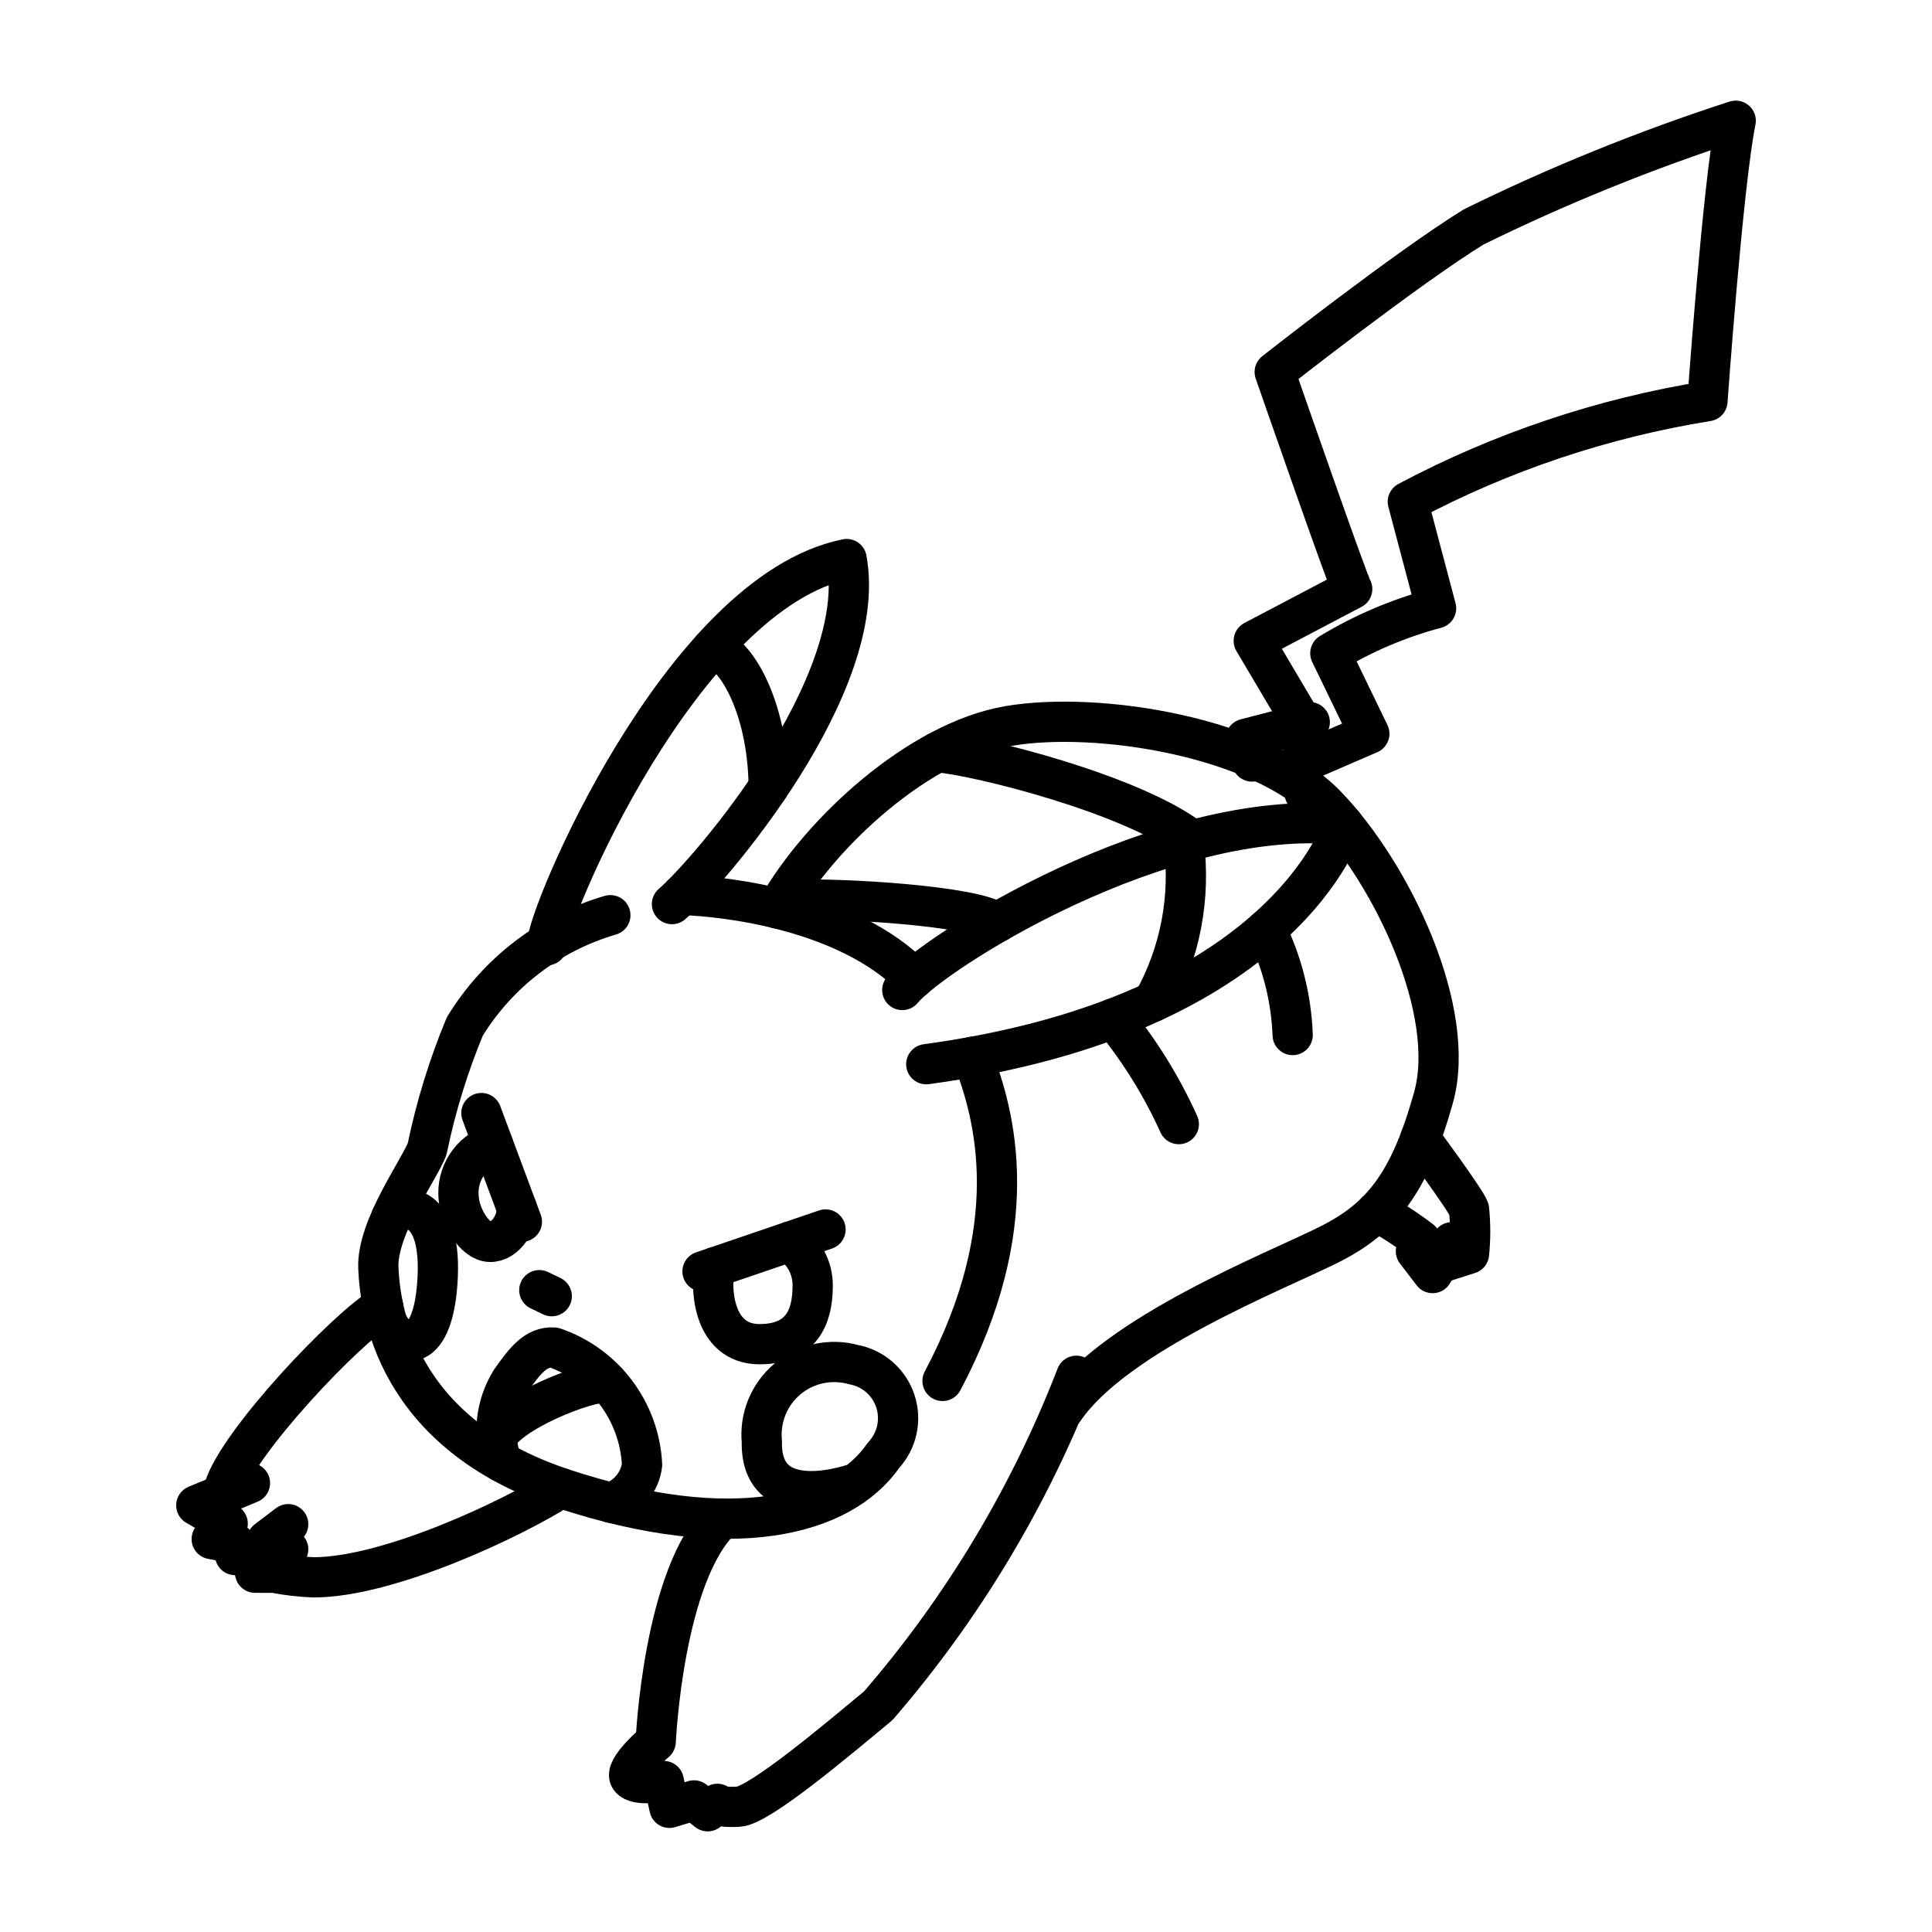
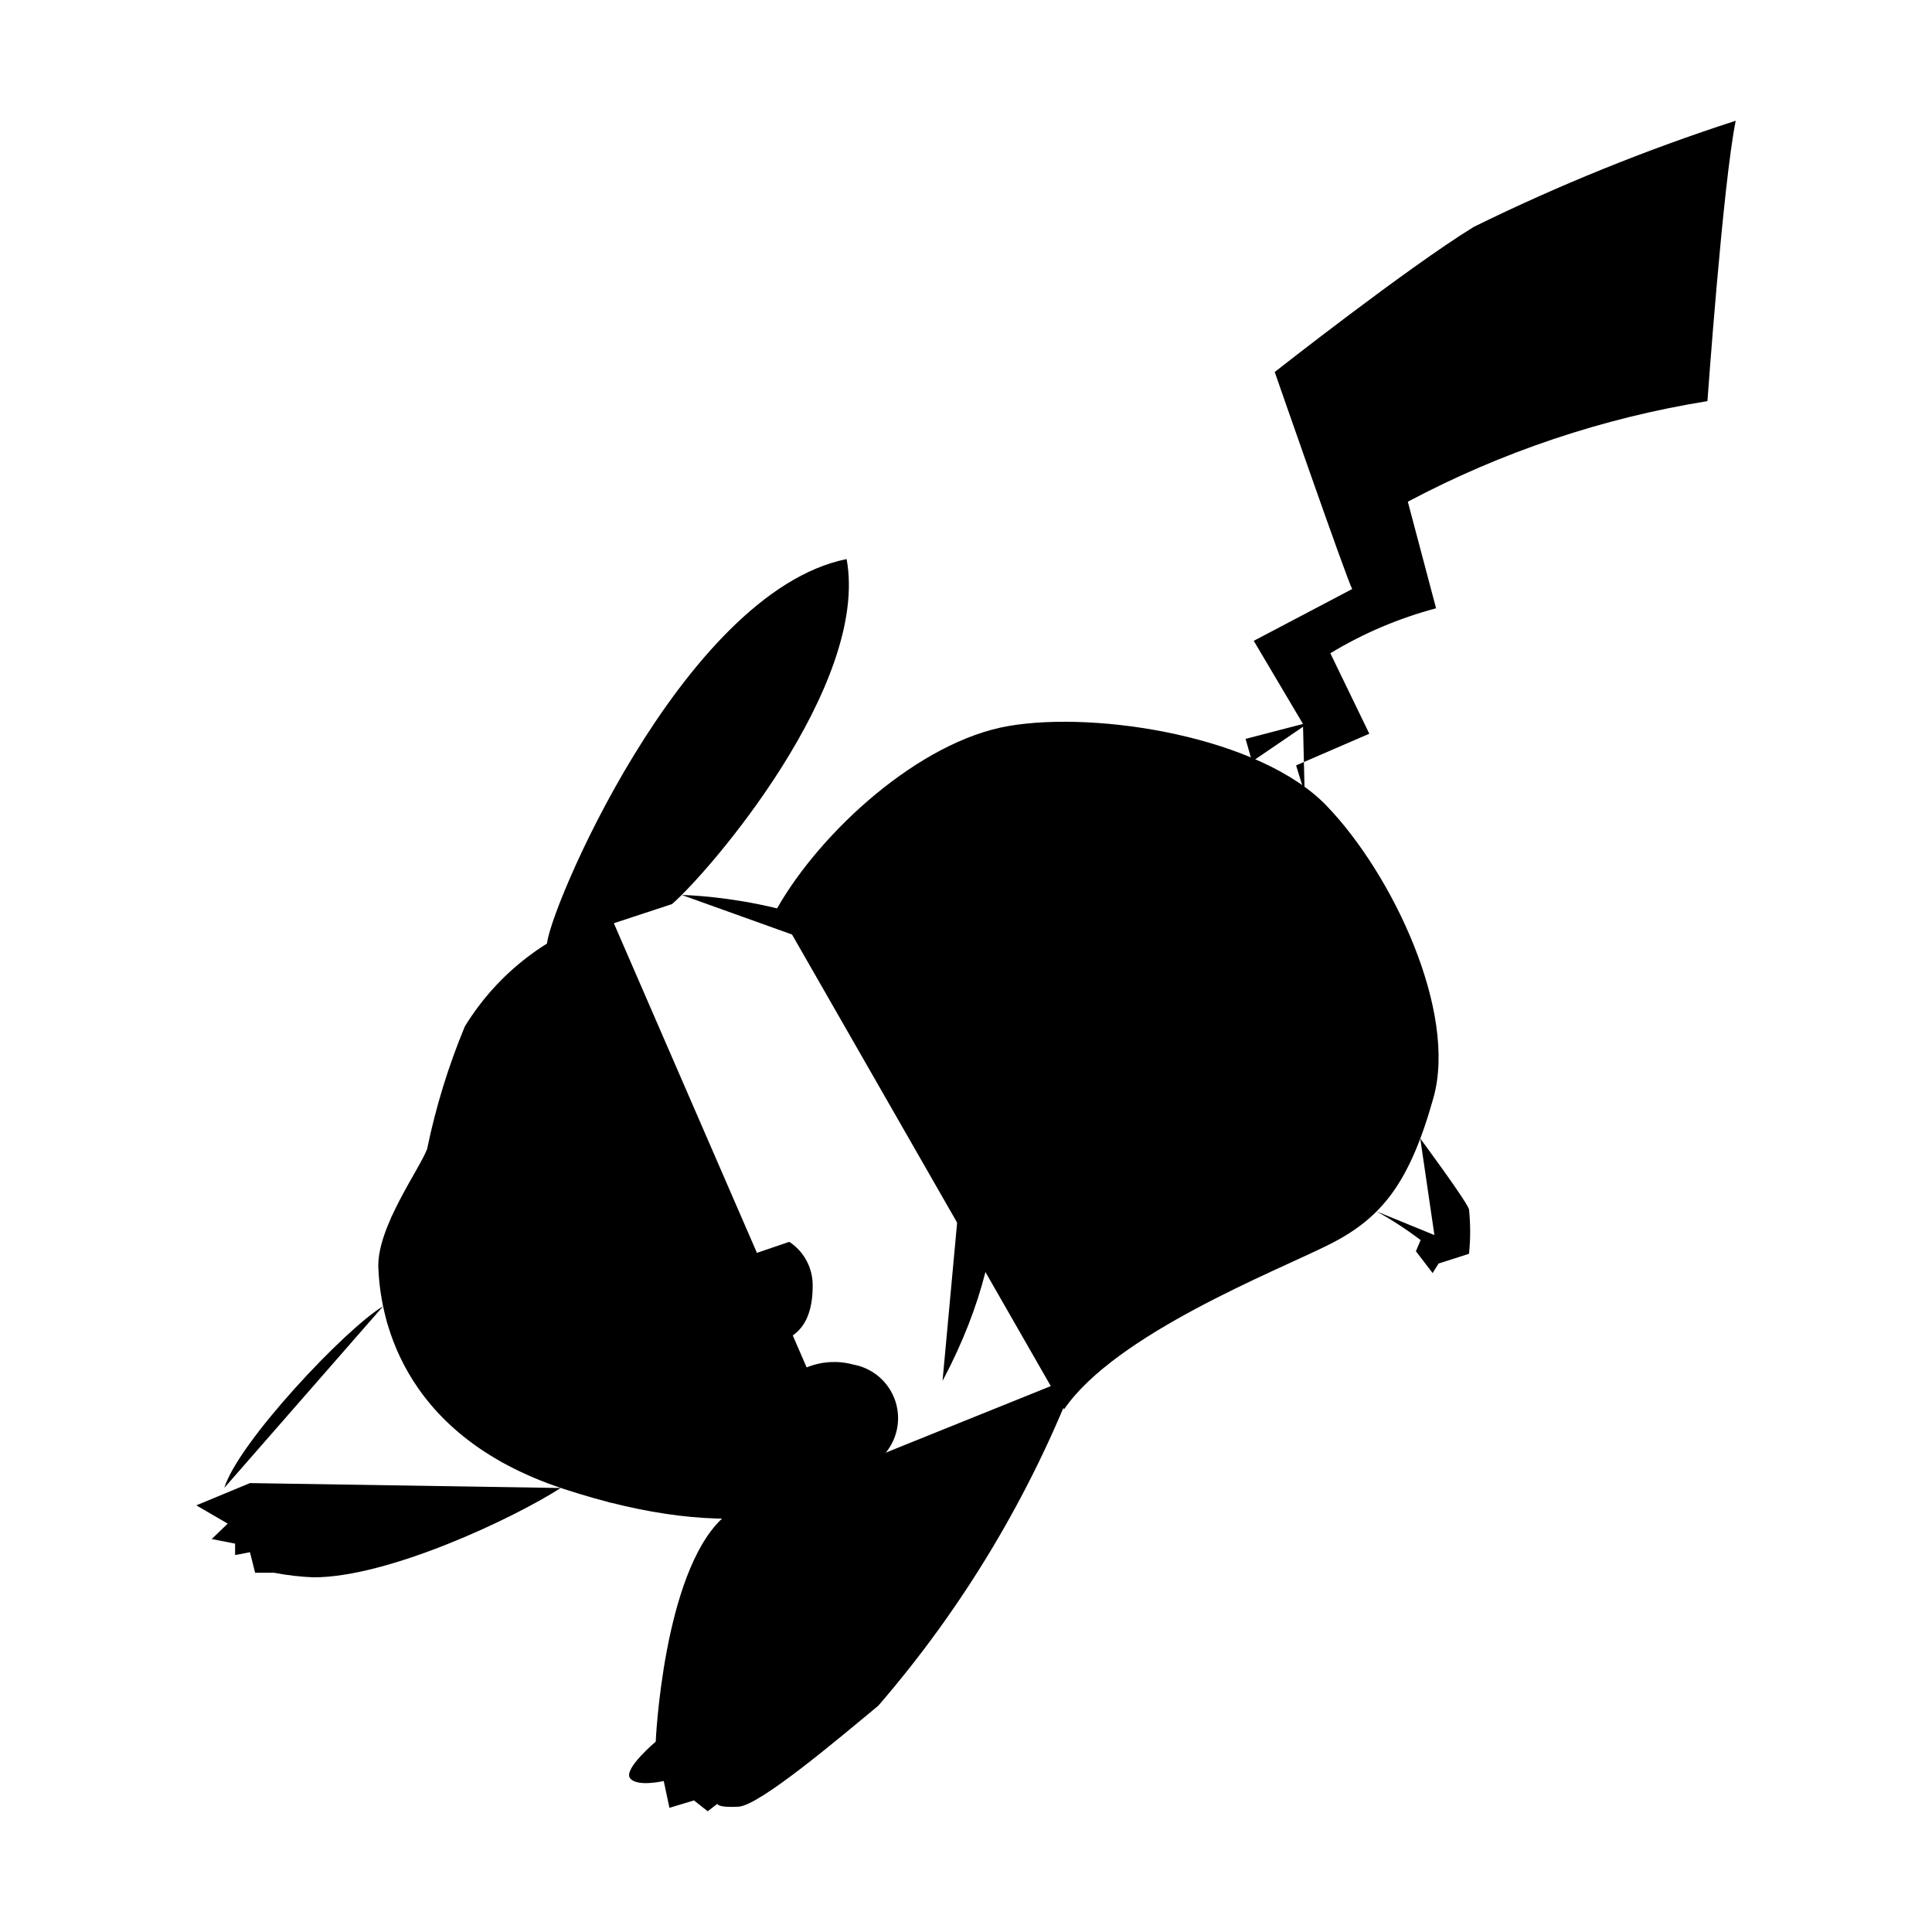
<svg xmlns="http://www.w3.org/2000/svg" width="800px" height="800px" viewBox="0 0 48 48">
-   <defs>
-     <style>.a{fill:none;stroke:#000000;stroke-linecap:round;stroke-linejoin:round;}</style>
-   </defs>
+   <defs />
  <path class="a" d="M22.417,24.596c.766-.936,6.478-4.56,10.959-4.106,0,0-1.401,4.73-10.363,5.95" />
  <path class="a" d="M13.59,23.484c-.043-.661,3.339-8.764,7.444-9.594.574,3.127-3.403,7.763-4.339,8.572" />
  <path class="a" d="M15.164,22.738a6.31,6.31,0,0,0-3.616,2.765,16.757,16.757,0,0,0-.936,3.042c-.191.51-1.255,1.957-1.212,2.956s.404,4.105,4.594,5.487,6.913.681,7.955-.83a1.354,1.354,0,0,0-.745-2.255,1.805,1.805,0,0,0-2.276,1.914c-.043,1.913,2.358,1.024,2.358,1.024" />
  <path class="a" d="M9.727,30.235c.152-.317,1.233-.48,1.148,1.476s-.932,1.849-1.26,1.138" />
  <path class="a" d="M24.159,26.257c.576,1.458,1.3,4.202-.742,8.052" />
  <path class="a" d="M16.937,22.235c1.163.035,4.157.406,5.776,2.071" />
  <polyline class="a" points="31.106 18.92 30.946 18.357 32.541 17.942" />
  <path class="a" d="M32.414,19.707l-.213-.691,1.819-.787L33.052,16.23a10.036,10.036,0,0,1,2.627-1.117l-.702-2.648a23.991,23.991,0,0,1,7.444-2.499S42.804,4.585,43.123,3a48.801,48.801,0,0,0-6.508,2.637c-1.659,1.021-4.945,3.605-4.945,3.605s1.808,5.2,1.925,5.392l-2.446,1.287,1.223,2.065" />
  <path class="a" d="M26.742,34.181a27.959,27.959,0,0,1-4.92,8.196c-.993.822-2.949,2.481-3.474,2.51s-.525-.071-.525-.071L17.582,45l-.34-.269-.61.184-.142-.666s-.666.156-.837-.071.638-.907.638-.907.184-4.16,1.645-5.54" />
  <path class="a" d="M19.306,22.569c1.09-1.915,3.536-4.149,5.748-4.531s6.253.266,7.902,1.978,3.254,5.126,2.659,7.253-1.287,2.999-2.606,3.658-5.296,2.217-6.572,4.087" />
  <path class="a" d="M9.518,32.453c-.926.551-3.592,3.372-3.946,4.514" />
  <path class="a" d="M6.21,36.847,4.877,37.4l.78.454-.397.383.581.114v.284l.369-.071.128.51h.468a6.464,6.464,0,0,0,.978.114c1.86.006,4.963-1.46,6.147-2.219" />
  <polyline class="a" points="7.16 37.868 6.635 38.265 7.16 38.492" />
  <path class="a" d="M12.461,36.323a2.386,2.386,0,0,1,.226-2.014c.34-.479.617-.861,1.074-.83a3.245,3.245,0,0,1,2.191,2.914,1.147,1.147,0,0,1-.775.941" />
  <path class="a" d="M12.321,35.755c.257-.653,2.268-1.453,2.773-1.407" />
  <path class="a" d="M23.286,18.687c1.067.095,4.859,1.048,6.334,2.188" />
  <path class="a" d="M31.455,23.095a6.487,6.487,0,0,1,.661,2.62" />
  <path class="a" d="M29.287,27.928A11.89,11.89,0,0,0,27.66,25.304" />
  <path class="a" d="M24.77,22.918c-.566-.413-3.844-.61-5.054-.562" />
  <path class="a" d="M29.41,20.933a6.42,6.42,0,0,1-.759,3.954" />
  <path class="a" d="M17.697,16.105c.53.061,1.381,1.393,1.402,3.449" />
  <line class="a" x1="20.51" y1="30.546" x2="17.454" y2="31.588" />
  <line class="a" x1="11.96" y1="27.654" x2="12.966" y2="30.353" />
  <line class="a" x1="13.399" y1="32.054" x2="13.708" y2="32.203" />
  <path class="a" d="M17.766,31.482c-.117.394-.106,1.914,1.106,1.914s1.319-.925,1.319-1.468a1.286,1.286,0,0,0-.582-1.075" />
  <path class="a" d="M12.25,28.433a1.271,1.271,0,0,0-.854,1.335c.032.46.394,1.074.776,1.086s.693-.489.665-.845" />
  <path class="a" d="M34.2,30.097a8.94,8.94,0,0,1,1.095.713l-.117.277.415.542.479-.766" />
  <path class="a" d="M35.286,28.286s1.137,1.535,1.211,1.758a5.369,5.369,0,0,1,0,1.106l-.756.242" />
</svg>
